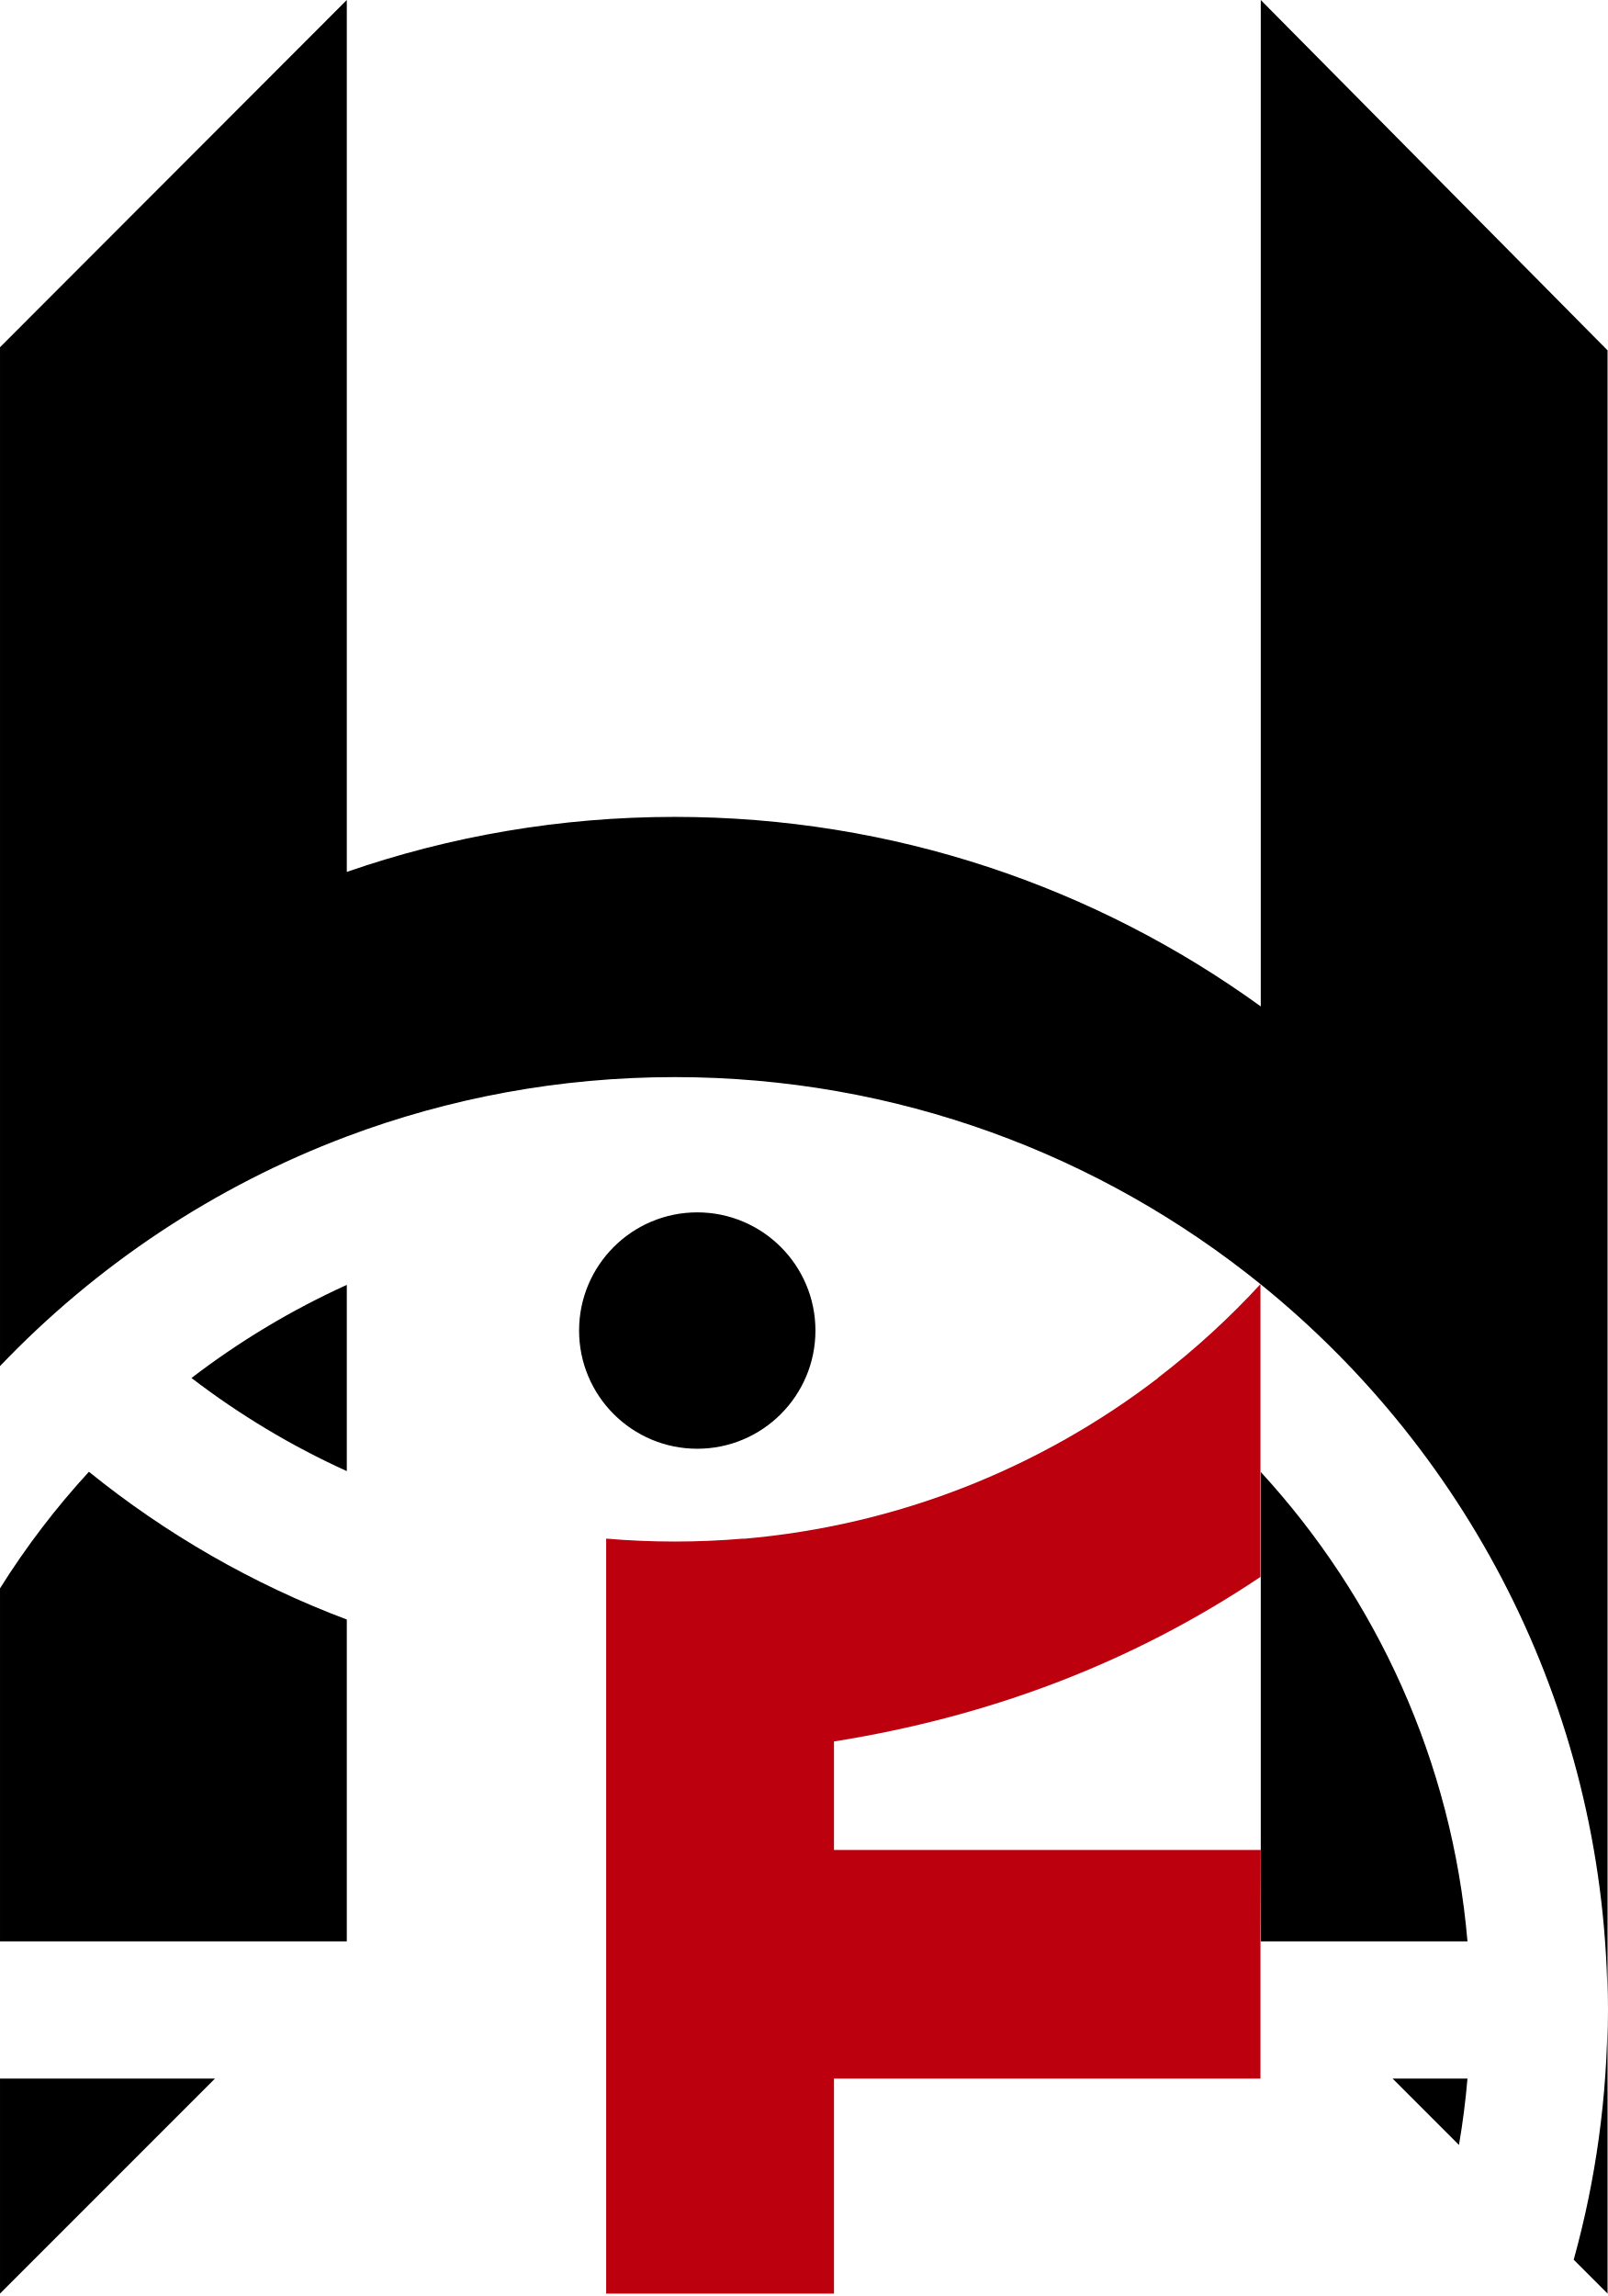
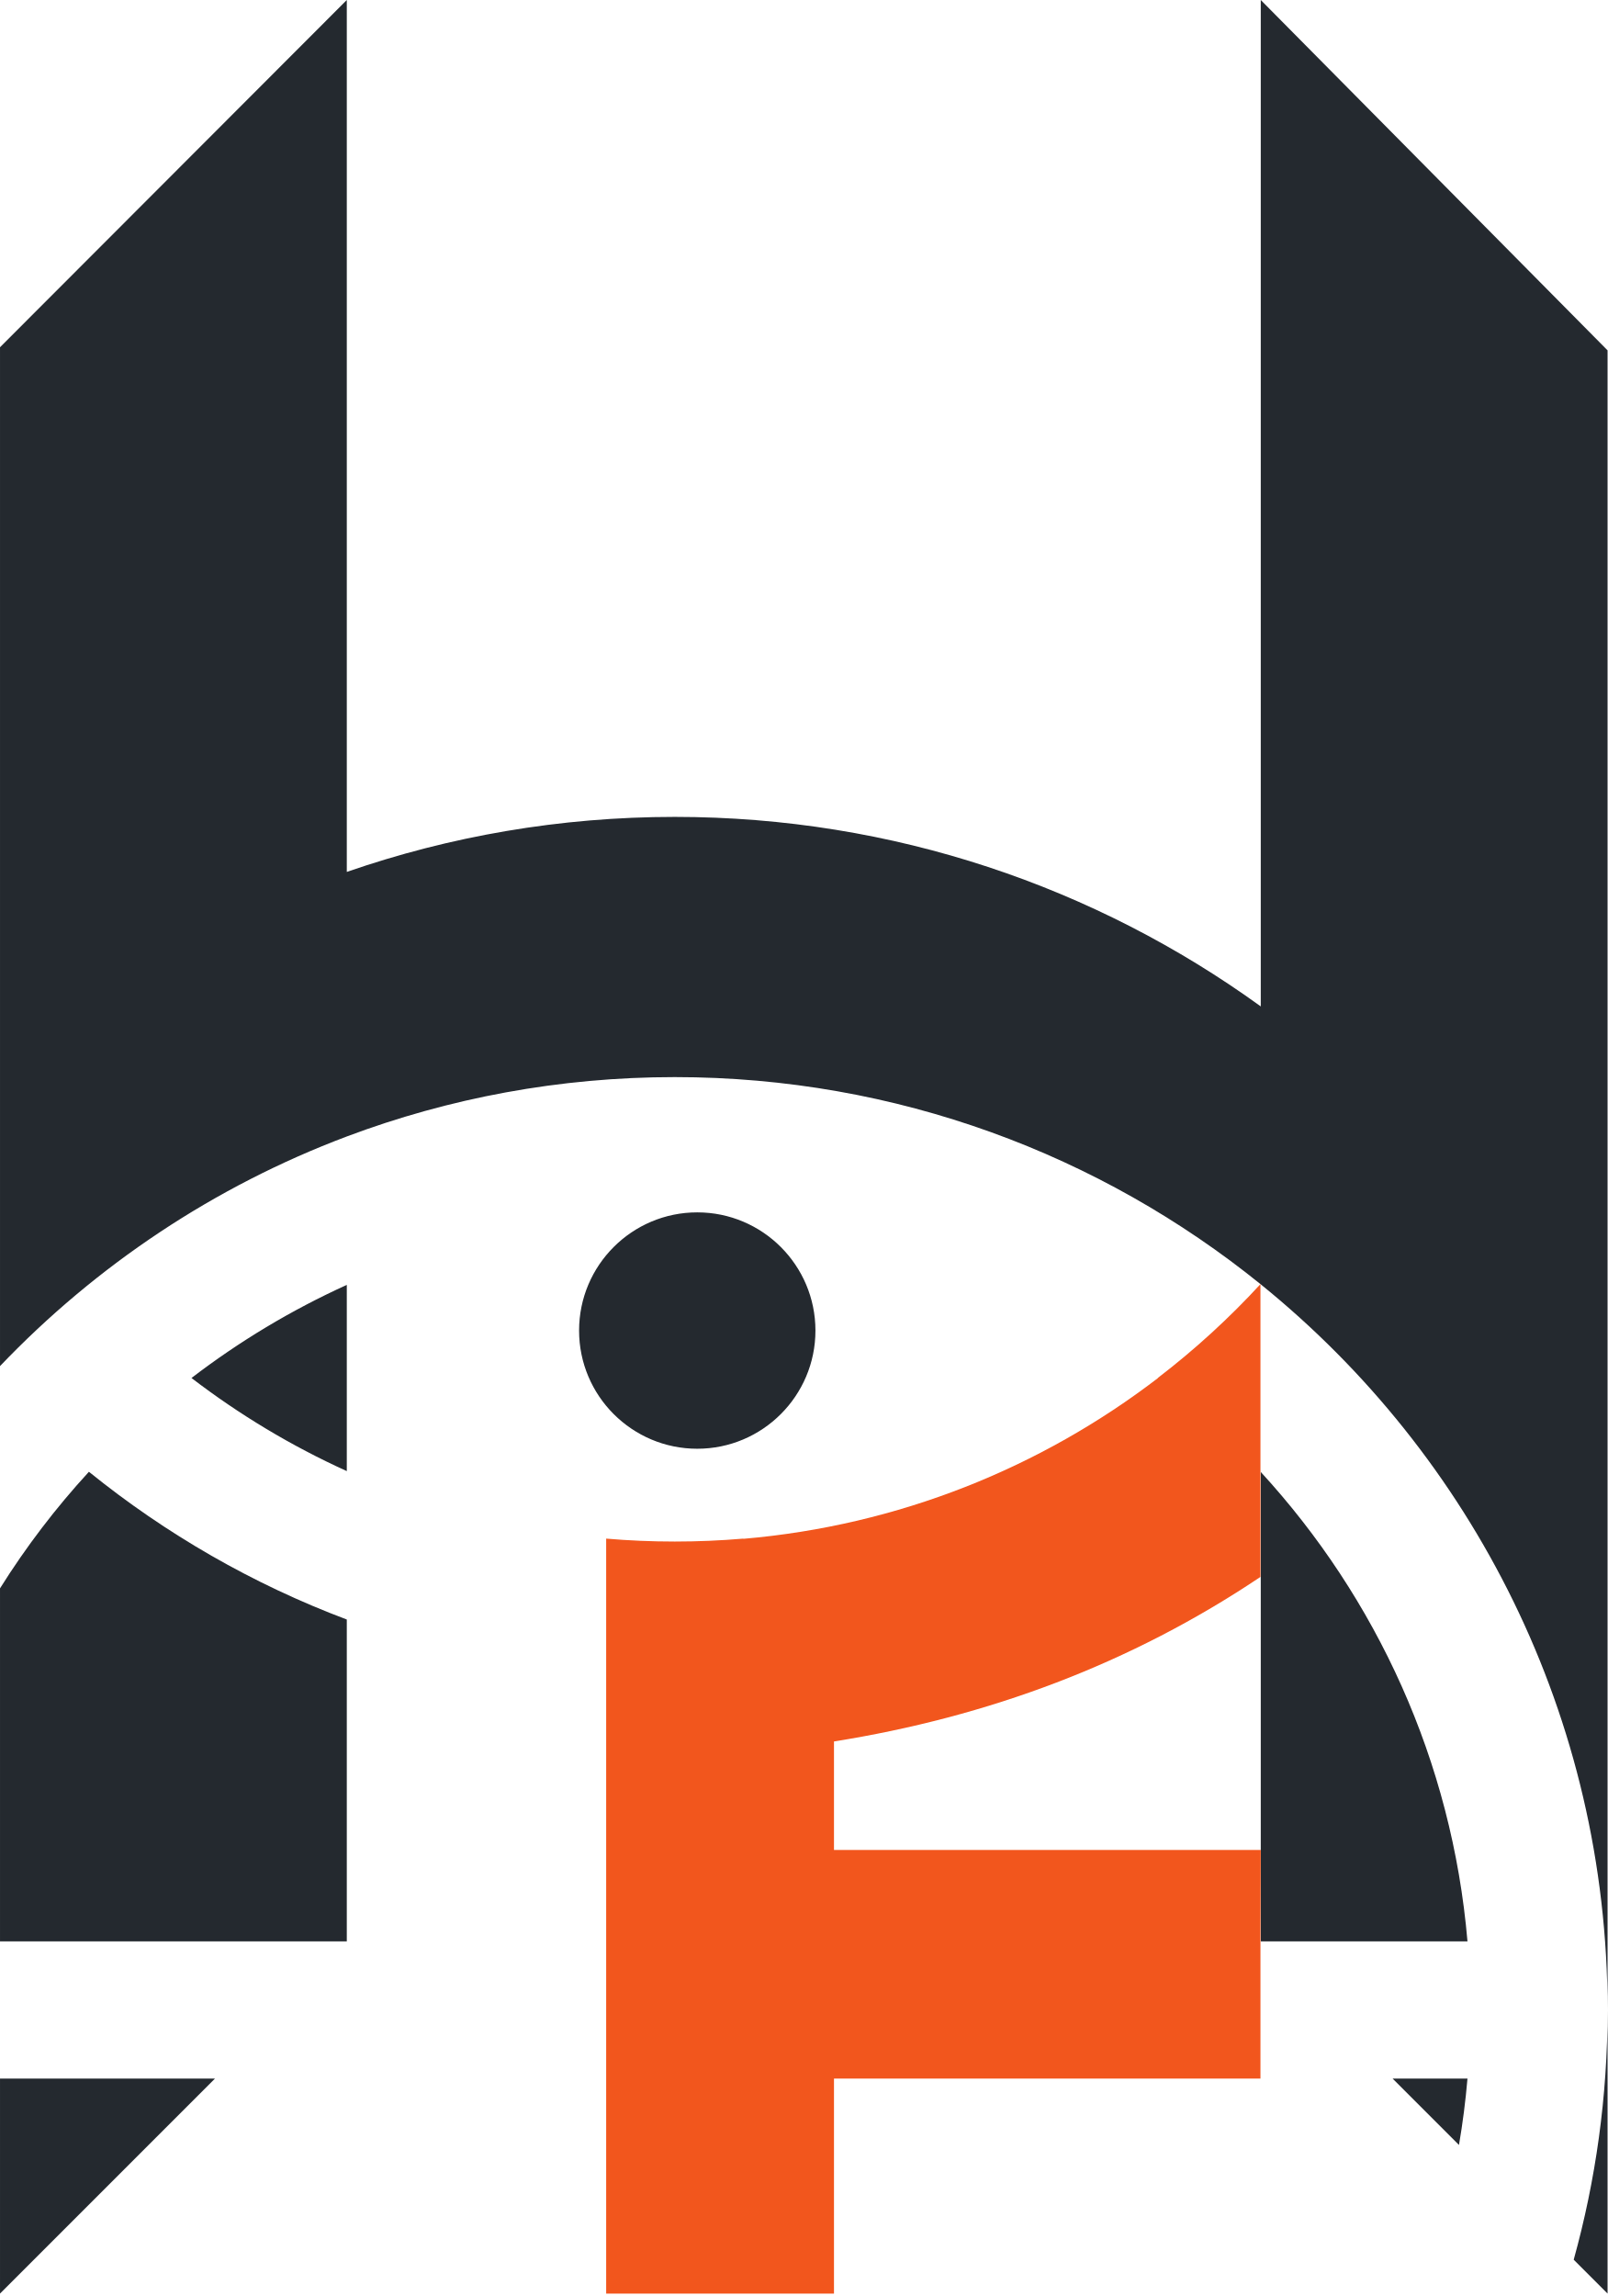
- <svg xmlns="http://www.w3.org/2000/svg" viewBox="0 0 661 944" fill-rule="evenodd" clip-rule="evenodd" stroke-linejoin="round" stroke-miterlimit="2">
+ <svg xmlns="http://www.w3.org/2000/svg" viewBox="0 0 661 944" fill-rule="evenodd" clip-rule="evenodd" stroke-linejoin="round" stroke-miterlimit="2" fill="#24292f">
  <g transform="matrix(1,0,0,1,-367.78,-846.098)">
    <g transform="matrix(0.795828,0,0,0.795828,130.482,117.825)">
      <g>
        <g transform="matrix(6.12323e-17,1,-1,6.12323e-17,1216.51,442.691)">
          <path d="M1510.84,87.754L1657.35,87.754L1639.86,105.246C1598.79,93.847 1555.52,87.754 1510.84,87.754ZM1510.84,87.754C1359.49,87.754 1224.35,157.667 1135.96,266.932C1069.01,349.703 1028.89,455.057 1028.89,569.707C1028.89,629.325 1039.74,686.429 1059.56,739.151C1085.32,807.635 1126.23,868.726 1178.2,918.329L651.82,918.329L472.423,739.151L922.884,739.151C904.463,686.054 894.454,629.04 894.454,569.707C894.454,456.685 930.772,352.079 992.366,266.932L472.423,266.932L653.428,87.754L1510.84,87.754ZM1580.58,164.522L1546.27,198.828L1546.27,160.129C1557.85,161.119 1569.29,162.591 1580.58,164.522ZM1546.27,807.255L1657.35,918.329L1546.27,918.329L1546.27,807.255ZM1475.41,918.329L1293.02,918.329C1271.53,904.866 1251.38,889.473 1232.79,872.392C1264.9,832.683 1290.83,787.781 1309.12,739.151L1475.41,739.151L1475.41,918.329ZM1136.24,739.151L1232.44,739.151C1219.45,767.802 1203.26,794.702 1184.34,819.398C1165.42,794.702 1149.23,767.802 1136.24,739.151ZM1475.41,266.932L1232.89,266.932C1297.94,207.182 1382.26,168.097 1475.41,160.129L1475.41,266.932ZM1098.77,558.08C1098.77,524.38 1126.13,497.02 1159.83,497.02C1193.53,497.02 1220.89,524.38 1220.89,558.08C1220.89,591.78 1193.53,619.14 1159.83,619.14C1126.13,619.14 1098.77,591.78 1098.77,558.08Z" />
        </g>
        <g transform="matrix(2.04123,0,0,2.04123,-809.544,-3134.5)">
-           <path d="M861.795,2452.13L861.716,2475.28L861.716,2509.99L753.768,2509.99L753.768,2564.41L696.106,2564.41L696.106,2373.33C701.828,2373.82 707.617,2374.07 713.465,2374.07C719.312,2374.07 725.102,2373.82 730.823,2373.33L730.823,2373.38C770.104,2370.02 806.181,2355.37 835.788,2332.68L835.751,2332.65C845.083,2325.5 853.772,2317.56 861.716,2308.92L861.716,2383.02C828.899,2405.03 792.737,2418.46 753.768,2424.67L753.768,2452.13L861.795,2452.13Z" style="fill:rgb(189,0,13);" />
+           <path d="M861.795,2452.13L861.716,2475.28L861.716,2509.99L753.768,2509.99L753.768,2564.41L696.106,2564.41L696.106,2373.33C701.828,2373.82 707.617,2374.07 713.465,2374.07C719.312,2374.07 725.102,2373.82 730.823,2373.33L730.823,2373.38C770.104,2370.02 806.181,2355.37 835.788,2332.68L835.751,2332.65C845.083,2325.5 853.772,2317.56 861.716,2308.92L861.716,2383.02C828.899,2405.03 792.737,2418.46 753.768,2424.67L753.768,2452.13L861.795,2452.13Z" style="fill:#f2561d;" />
        </g>
      </g>
    </g>
  </g>
</svg>
